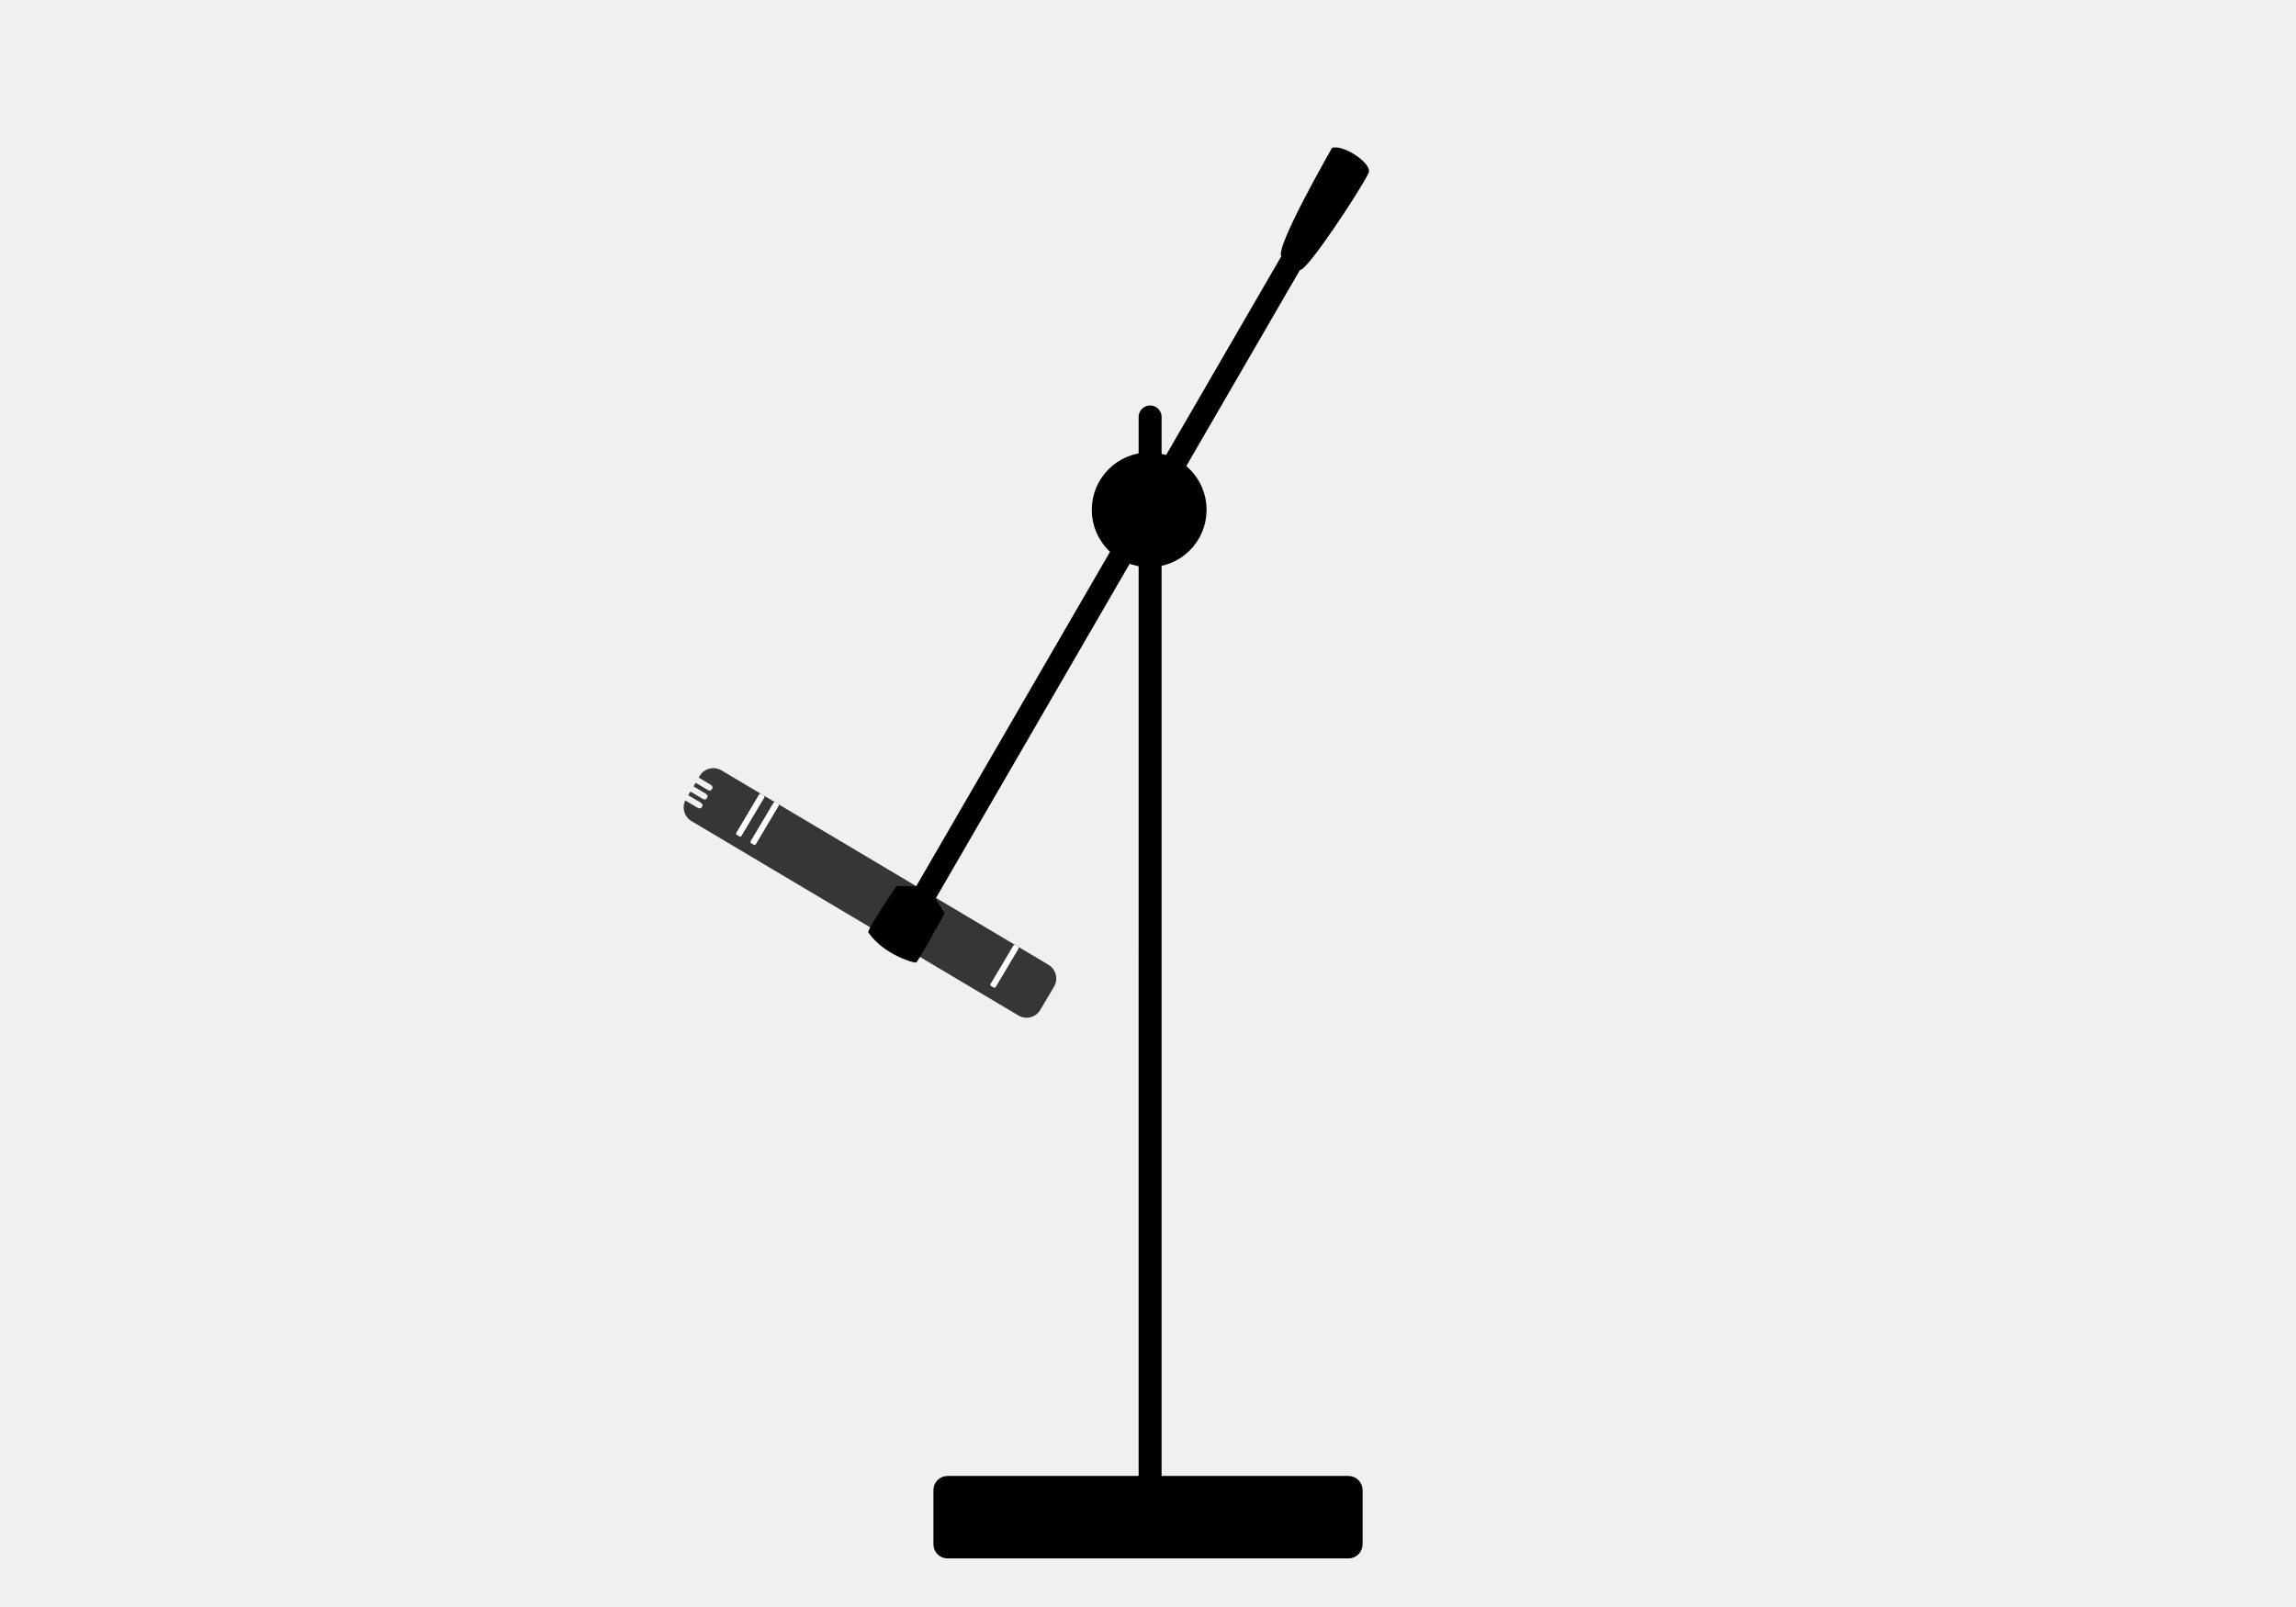
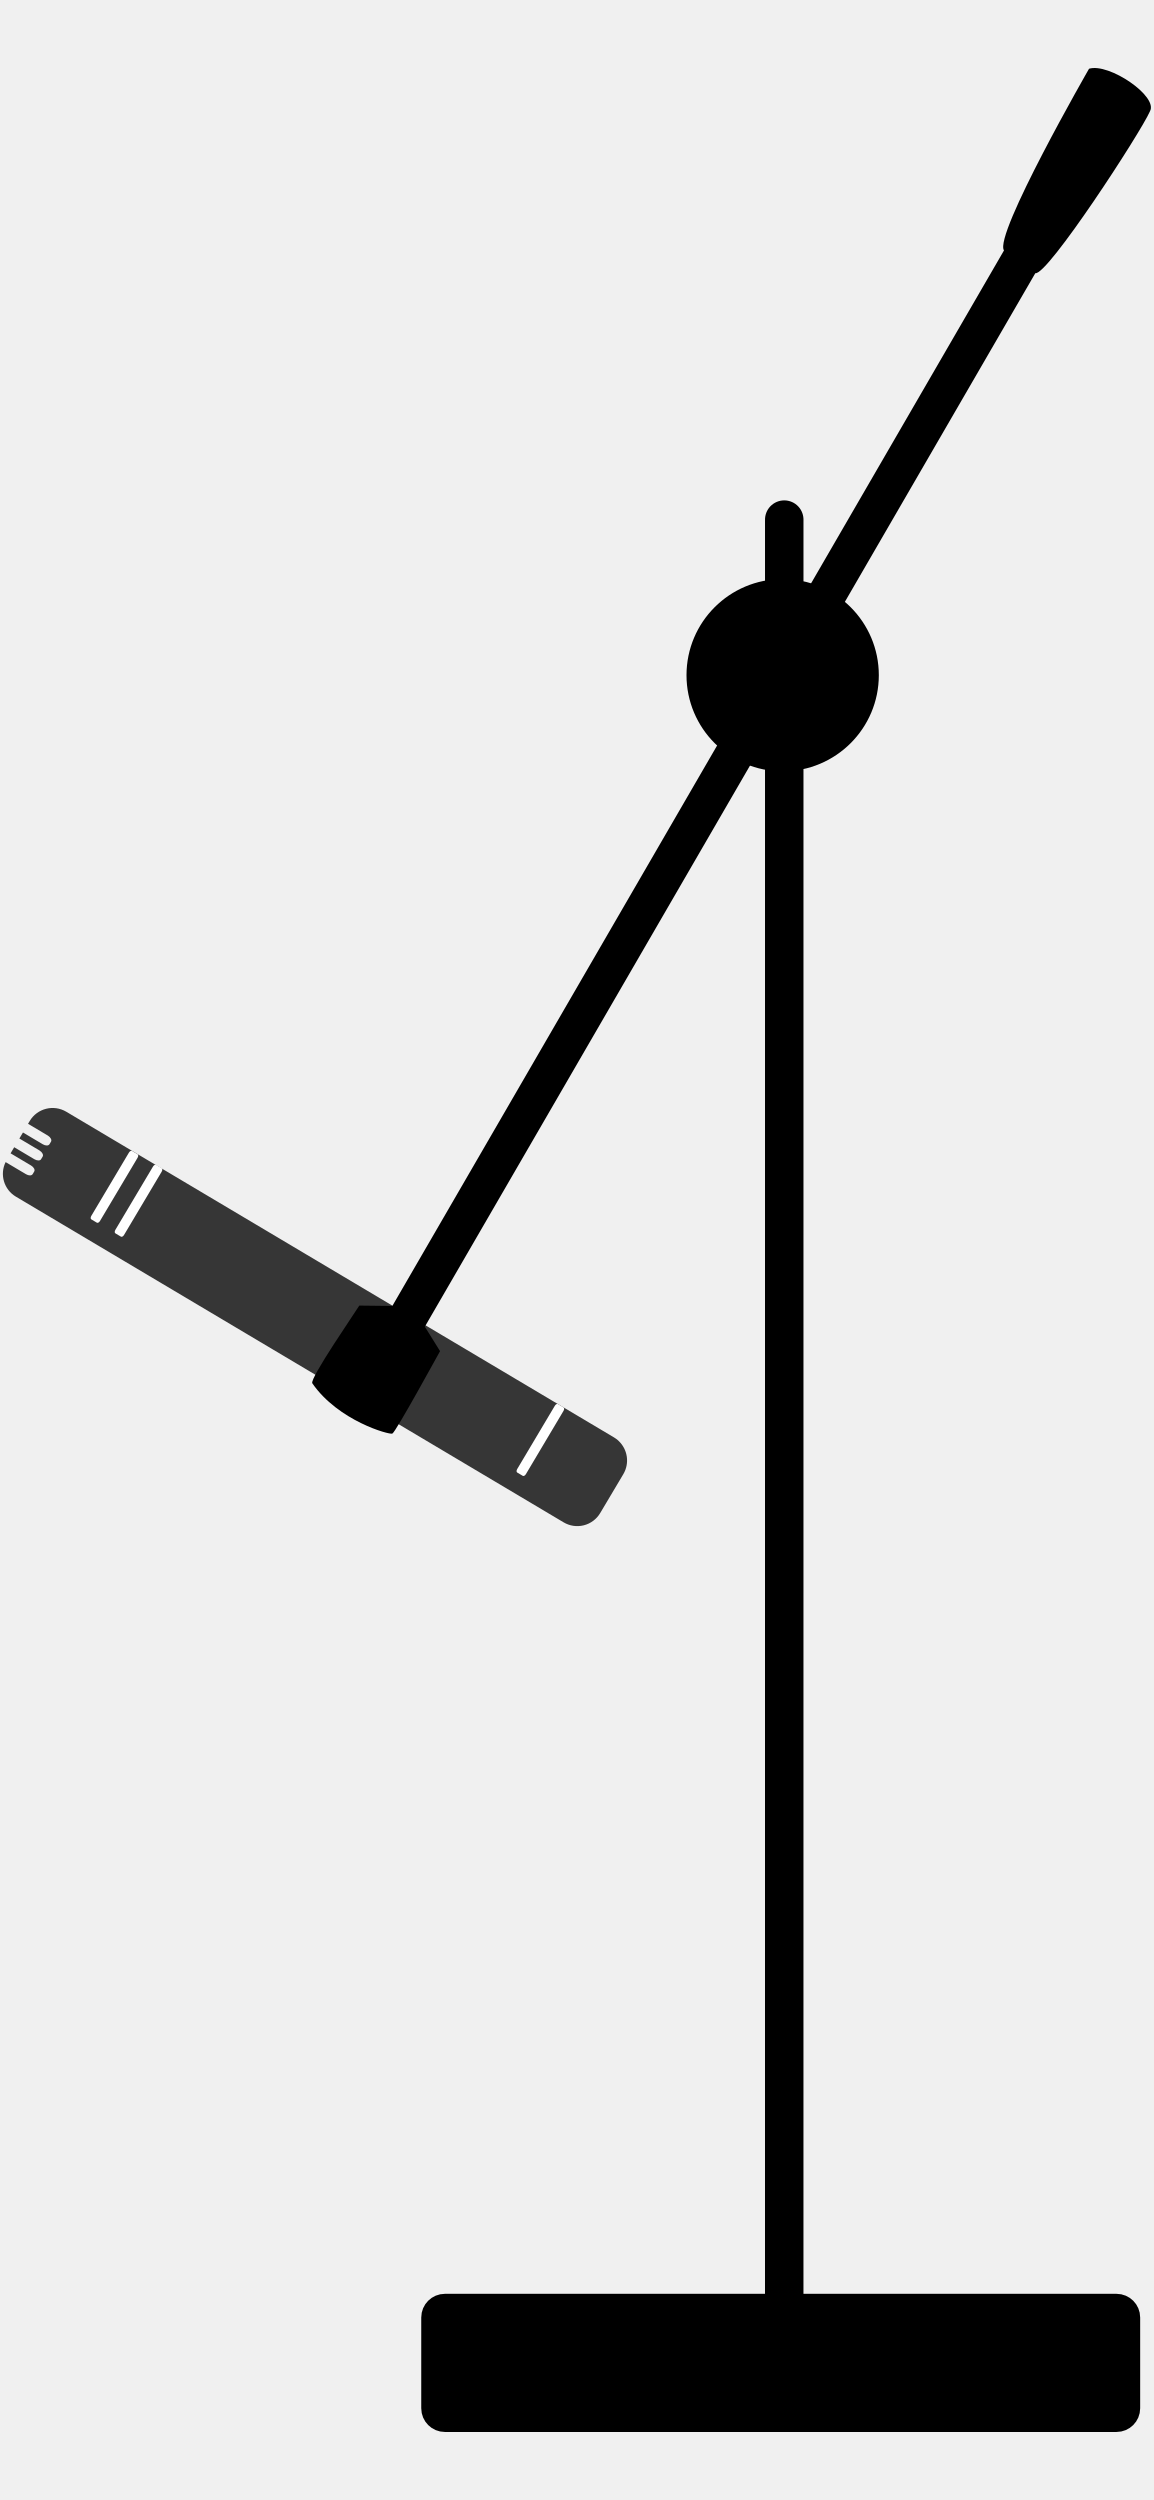
- <svg xmlns="http://www.w3.org/2000/svg" width="100" height="70" version="1.1" id="svg6">
+ <svg xmlns="http://www.w3.org/2000/svg" width="30" height="65" version="1.1" id="svg6">
  <defs id="defs6" />
-   <g transform="matrix(0.9691707,-0.2463901,-0.2463901,-0.9691707,47.00227,19.10492)" id="g6">
+   <g transform="matrix(0.9691707,-0.2463901,-0.2463901,-0.9691707,17.30035,14.45232)" id="g6">
    <g id="g9" transform="matrix(0.8785838,-0.4775882,-0.4775882,-0.8785838,-3.819672,-1.17535)">
      <g transform="matrix(1.859612,0.5498539,0.5498539,-1.859612,-35.18011,46.9636)" id="g5">
        <path d="m 17.016,19.67 a 0.36,0.36 0 0 0 0.286,-0.351 V 18.712 A 0.357,0.357 0 0 0 16.944,18.354 H 8.4 a 0.356,0.356 0 0 0 -0.355,0.328 h 0.317 c 0.043,0 0.077,0.02 0.077,0.047 v 0.041 c 0,0.026 -0.034,0.047 -0.077,0.047 h -0.32 v 0.095 h 0.314 c 0.043,0 0.078,0.02 0.078,0.046 V 19 c 0,0.026 -0.035,0.047 -0.077,0.048 H 8.042 v 0.094 h 0.309 c 0.043,0 0.077,0.02 0.077,0.047 v 0.04 c 0,0.026 -0.034,0.047 -0.077,0.048 h -0.31 v 0.043 c 0,0.198 0.16,0.358 0.359,0.358 h 8.544 a 0.4,0.4 0 0 0 0.072,-0.007" style="fill:#363636;fill-opacity:1;stroke-width:0.265;stroke-linecap:square;stroke-linejoin:round;stroke-miterlimit:4.7" id="path2" />
        <rect width="0.135" height="1.068" x="9.401" y="18.609" rx="0.024" ry="0.04" style="fill:#ffffff;stroke:none;stroke-width:0.265;stroke-linecap:square;stroke-linejoin:round;stroke-miterlimit:4.7;stroke-dasharray:none;stroke-opacity:1" id="rect3" />
        <rect width="0.135" height="1.068" x="9.774" y="18.613" rx="0.024" ry="0.04" style="fill:#ffffff;stroke:none;stroke-width:0.265;stroke-linecap:square;stroke-linejoin:round;stroke-miterlimit:4.7;stroke-dasharray:none;stroke-opacity:1" id="rect4" />
        <rect width="0.135" height="1.068" x="16.044" y="18.61" rx="0.024" ry="0.04" style="fill:#ffffff;stroke:none;stroke-width:0.265;stroke-linecap:square;stroke-linejoin:round;stroke-miterlimit:4.7;stroke-dasharray:none;stroke-opacity:1" id="rect5" />
      </g>
      <path style="color:#000000;fill:#000000;stroke-linecap:round;stroke-linejoin:round;stroke-miterlimit:4.7;-inkscape-stroke:none" d="m 12.157,-17.163 c -0.101,0.606 -1.53,4.802 -1.852,4.814 l -8.634,30.457 0.54,0.519 c -0.029,0.102 -0.597,2.321 -0.674,2.383 -0.067,0.054 -1.446,0.025 -2.339,-0.755 -0.106,-0.092 0.645,-2.113 0.686,-2.259 l 0.835,-0.202 8.651,-30.516 c -0.364,-0.317 0.979,-5.123 0.979,-5.123 0.459,-0.282 1.929,0.251 1.807,0.682 z" id="path6" />
    </g>
    <rect width="18.178" height="3.078" x="-6.091" y="45.444" rx="0.358" ry="0.358" style="fill:#000000;stroke:#000000;stroke-width:0.514;stroke-linecap:square;stroke-linejoin:round;stroke-miterlimit:4.7;stroke-dasharray:none;stroke-opacity:1" transform="matrix(0.9691707,-0.2463901,-0.2463901,-0.9691707,0,0)" id="rect1" />
    <path id="path8" style="stroke:#000000;stroke-linecap:round;stroke-linejoin:round;stroke-miterlimit:4.7" d="M 4.129,-4.251 A 2,2 0 0 0 1.697,-5.696 2,2 0 0 0 0.252,-3.265 2,2 0 0 0 2.683,-1.82 2,2 0 0 0 4.129,-4.251 Z M 3.227,0.152 -8.24,-44.951 v 0" />
  </g>
</svg>
